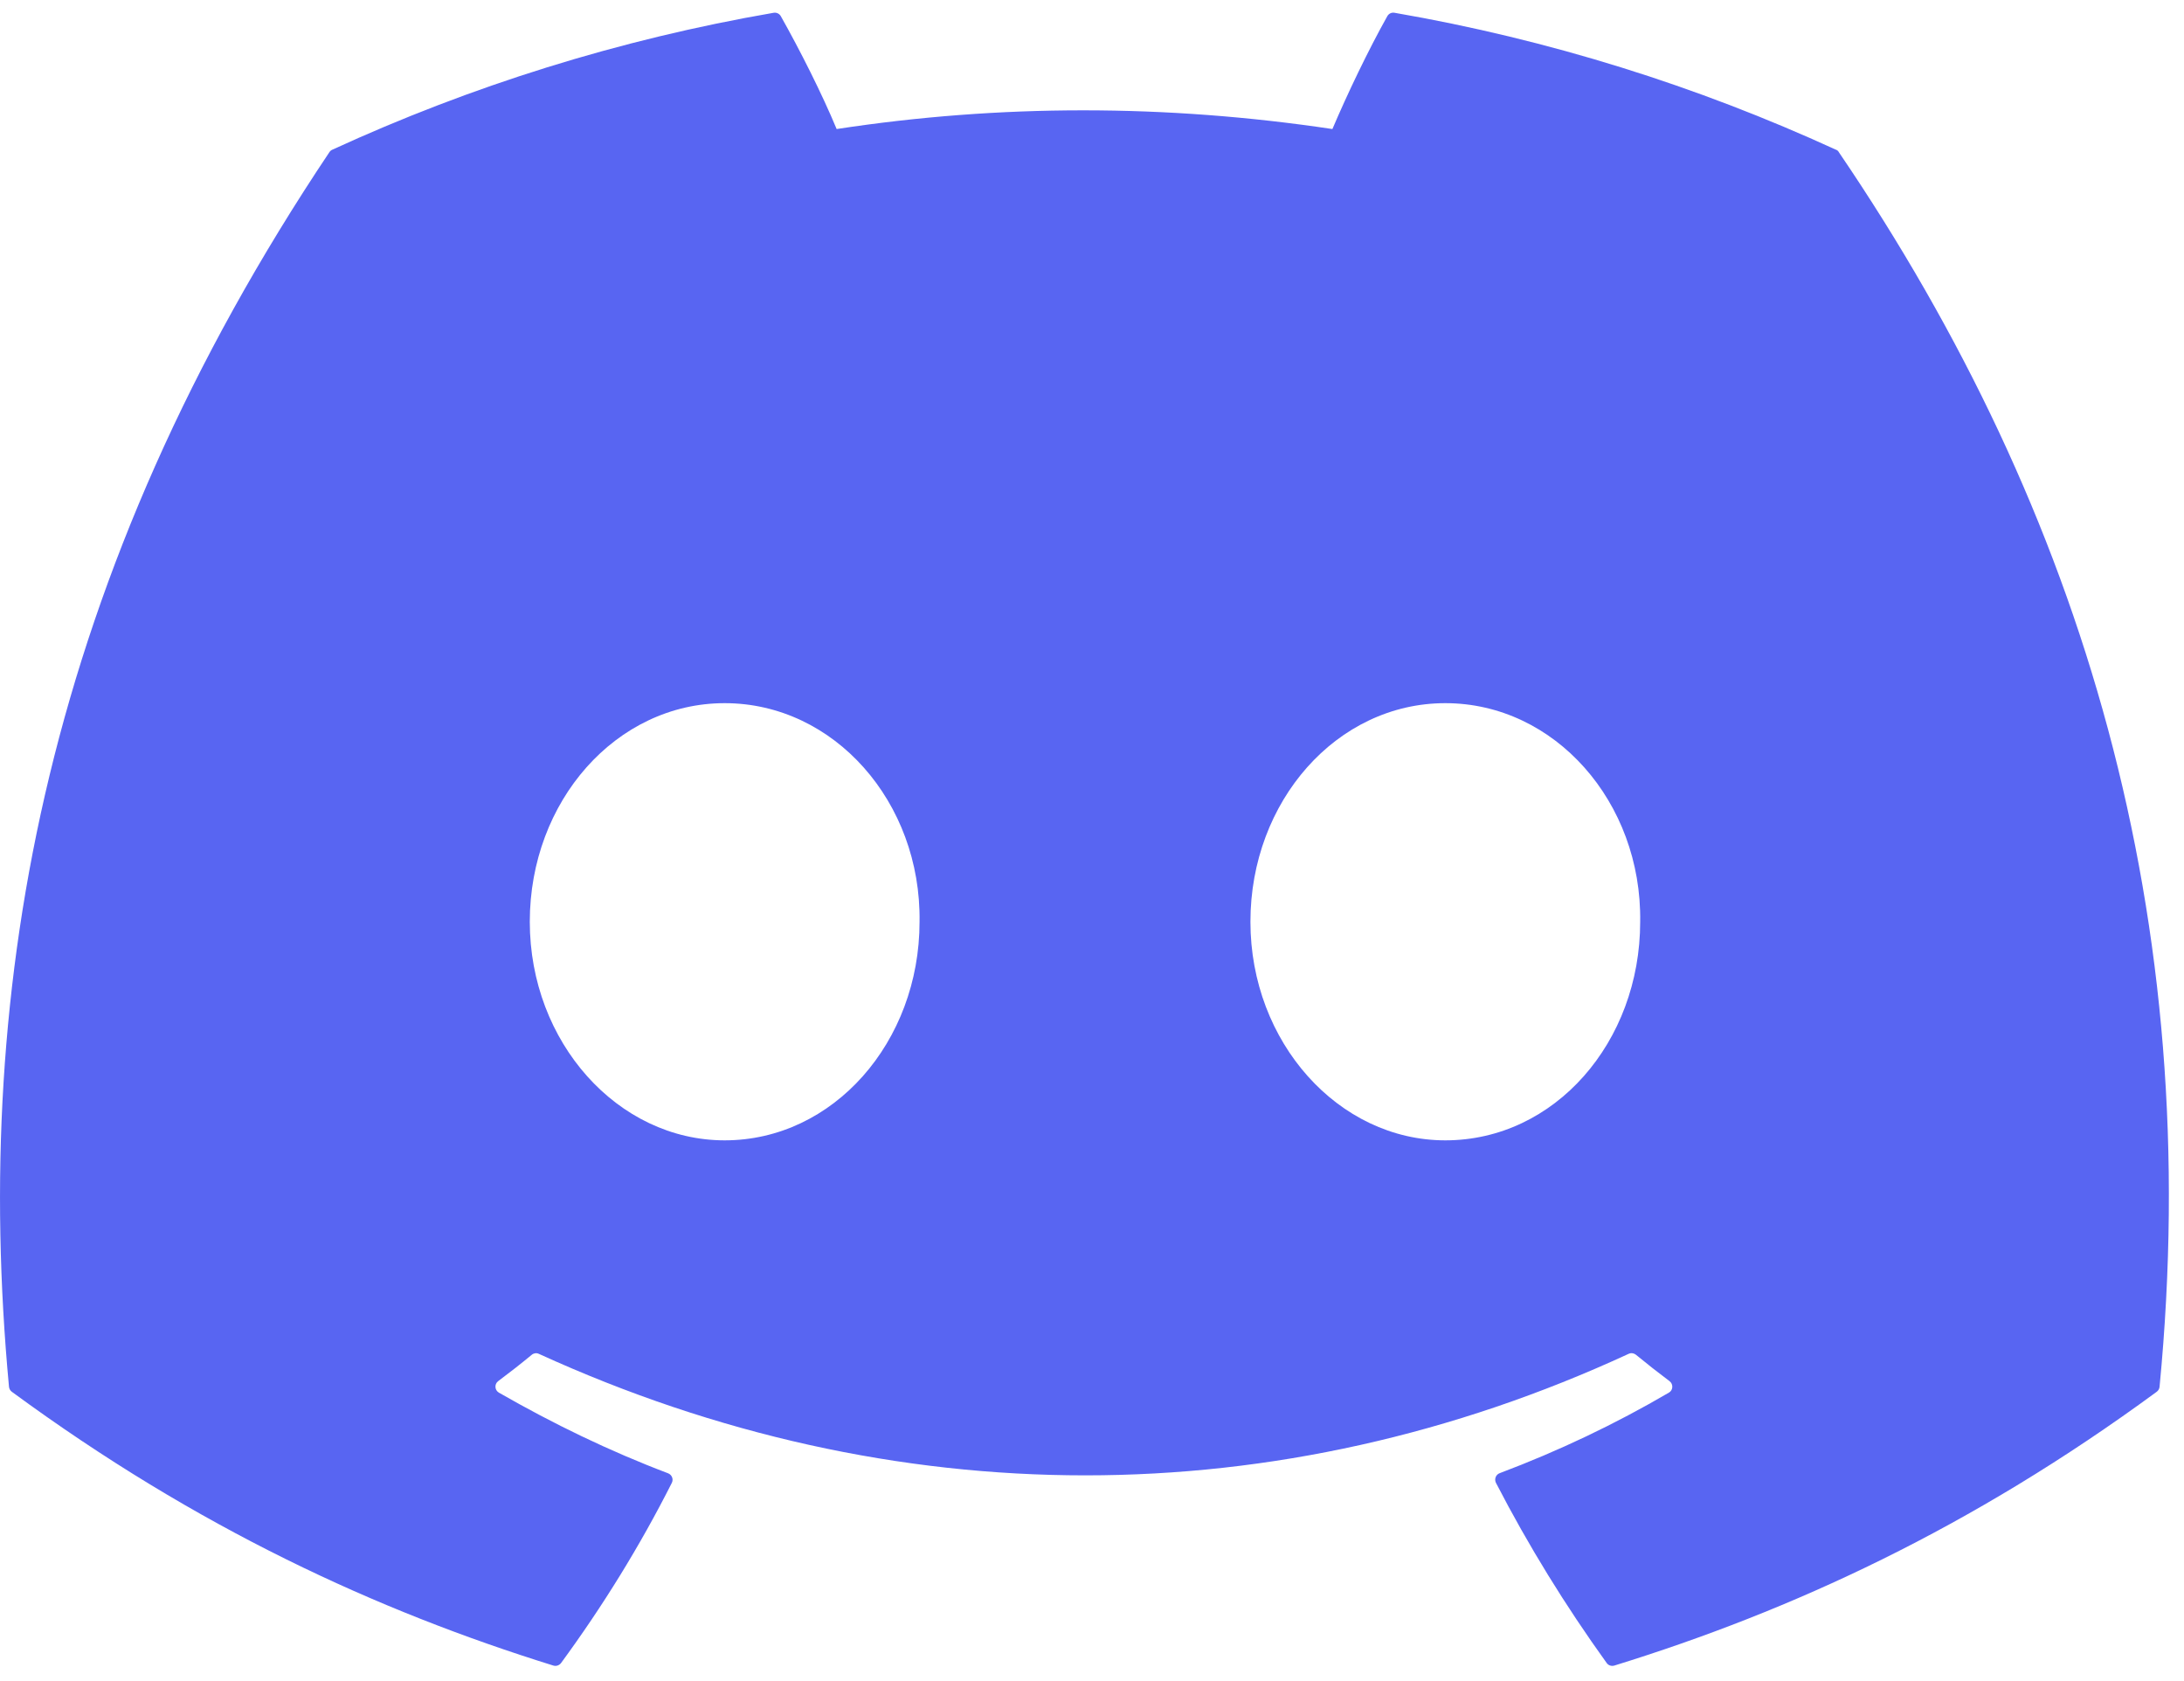
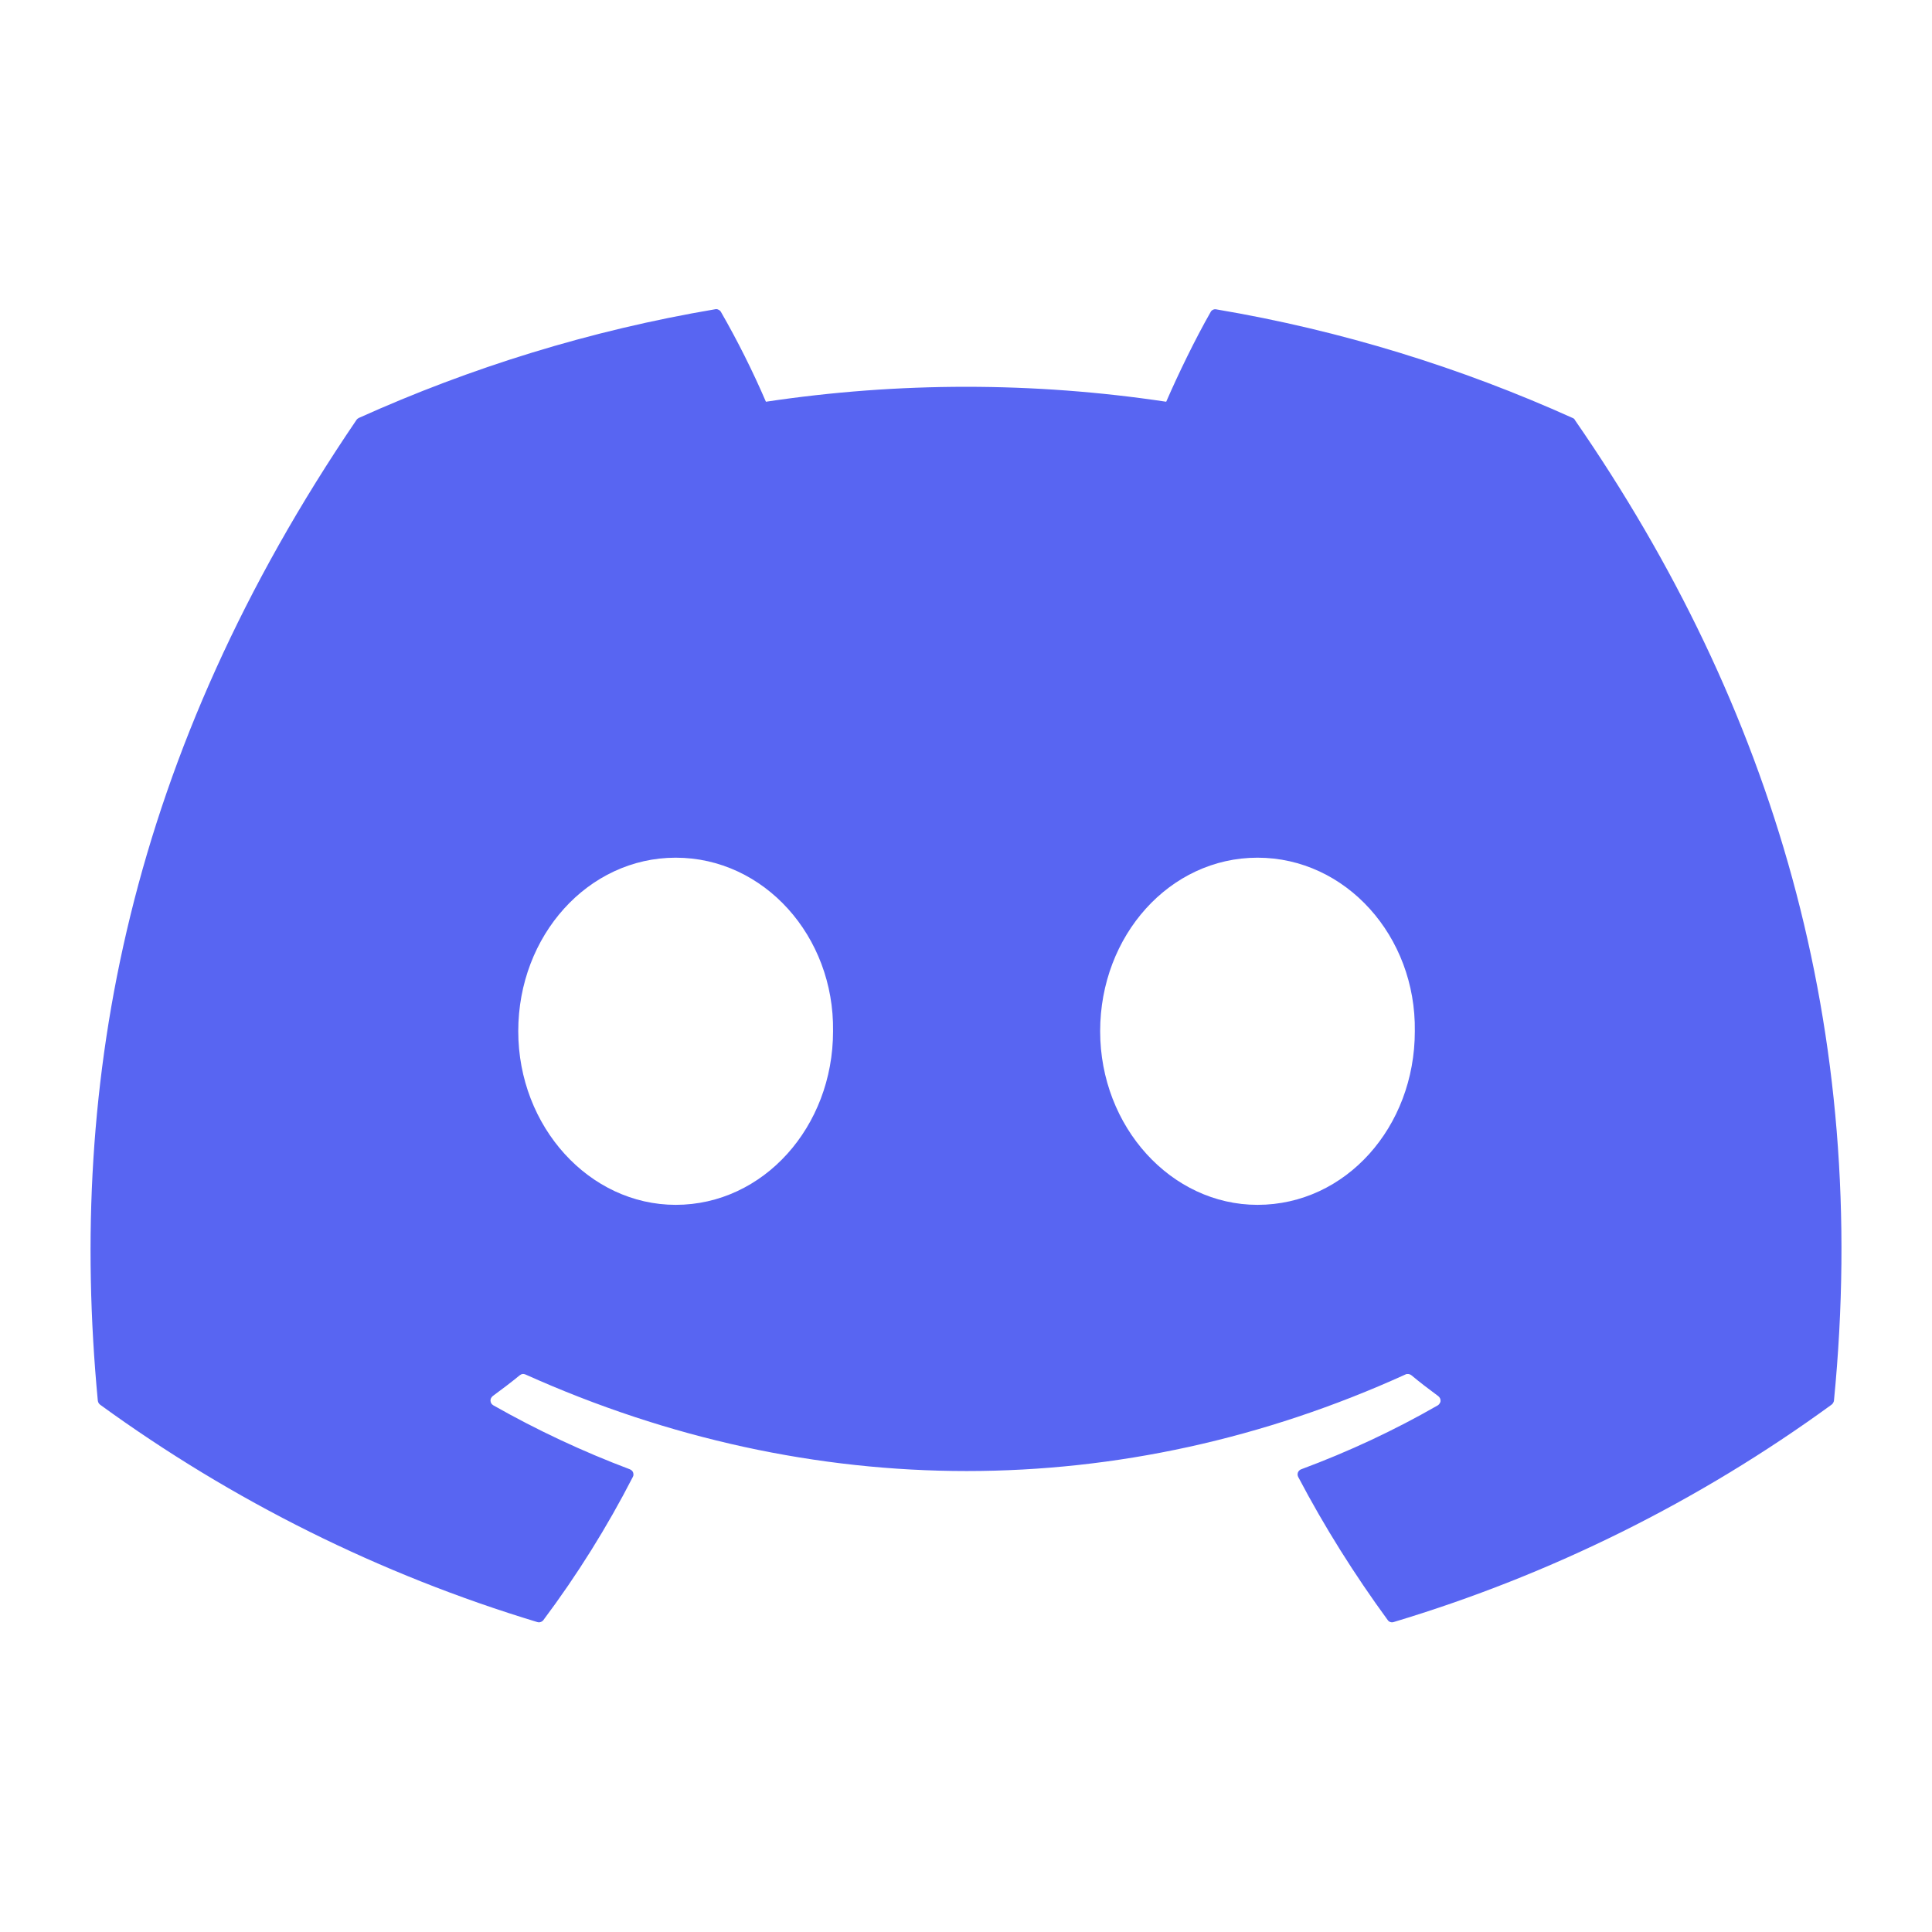
- <svg xmlns="http://www.w3.org/2000/svg" fill="none" height="20" viewBox="0 0 26 20" width="26">
-   <clipPath id="a">
-     <path d="m0 0h25.818v20h-25.818z" />
-   </clipPath>
-   <g clip-path="url(#a)">
-     <path d="m21.856 1.782c-1.646-.755-3.41-1.311-5.255-1.63-.034-.006-.067.009-.085.04-.227.404-.478.93-.654 1.344-1.984-.297-3.959-.297-5.902 0-.176-.423-.437-.94-.665-1.344-.017-.03-.051-.045-.084-.04-1.844.318-3.609.874-5.255 1.63-.014.006-.026.016-.035.03-3.347 5.001-4.264 9.878-3.814 14.695.002.024.015.046.034.06 2.208 1.622 4.347 2.606 6.447 3.259.034.01.069-.002.091-.03.497-.678.939-1.393 1.319-2.145.022-.044.001-.096-.045-.114-.702-.266-1.371-.591-2.014-.96-.051-.03-.055-.102-.008-.137.135-.101.271-.207.4-.314.023-.019.056-.024.083-.011 4.225 1.929 8.8 1.929 12.975 0 .028-.013.06-.009.085.01.129.106.265.213.401.315.047.035.044.108-.007.137-.643.376-1.312.694-2.015.959-.046.017-.066.071-.044.115.388.751.83 1.466 1.318 2.144.02.029.057.041.091.031 2.11-.652 4.249-1.637 6.457-3.259.019-.014.032-.036.034-.059.538-5.569-.902-10.407-3.817-14.695-.007-.014-.019-.025-.034-.031zm-13.229 11.792c-1.272 0-2.32-1.168-2.32-2.602 0-1.434 1.028-2.602 2.32-2.602 1.303 0 2.341 1.178 2.32 2.602 0 1.434-1.028 2.602-2.32 2.602zm8.579 0c-1.272 0-2.32-1.168-2.32-2.602 0-1.434 1.028-2.602 2.32-2.602 1.303 0 2.341 1.178 2.32 2.602 0 1.434-1.018 2.602-2.32 2.602z" fill="#5865f2" />
-   </g>
+ <svg xmlns="http://www.w3.org/2000/svg" width="16" height="16" viewBox="0 0 16 16" fill="none">
+   <path d="M13.025 3.462C12.1 3.045 11.11 2.737 10.073 2.562C10.064 2.56 10.055 2.561 10.046 2.565C10.038 2.569 10.03 2.575 10.026 2.584C9.899 2.806 9.758 3.097 9.658 3.327C8.56 3.162 7.442 3.162 6.343 3.327C6.233 3.072 6.109 2.824 5.971 2.584C5.966 2.575 5.959 2.569 5.95 2.565C5.942 2.56 5.932 2.559 5.923 2.561C4.888 2.736 3.897 3.044 2.972 3.461C2.964 3.465 2.957 3.47 2.952 3.478C1.072 6.242 0.557 8.937 0.81 11.599C0.811 11.606 0.813 11.612 0.816 11.618C0.819 11.623 0.824 11.629 0.829 11.633C1.926 12.431 3.15 13.04 4.449 13.433C4.459 13.436 4.468 13.436 4.477 13.433C4.486 13.43 4.494 13.425 4.5 13.417C4.78 13.043 5.028 12.646 5.241 12.231C5.244 12.226 5.246 12.219 5.246 12.213C5.246 12.207 5.245 12.2 5.243 12.194C5.241 12.188 5.237 12.183 5.232 12.178C5.228 12.174 5.222 12.171 5.216 12.168C4.826 12.021 4.448 11.844 4.085 11.638C4.079 11.634 4.073 11.629 4.069 11.623C4.065 11.616 4.063 11.609 4.062 11.601C4.062 11.594 4.063 11.586 4.066 11.58C4.07 11.573 4.074 11.567 4.08 11.562C4.156 11.506 4.233 11.448 4.305 11.389C4.312 11.384 4.319 11.38 4.328 11.379C4.336 11.378 4.345 11.38 4.352 11.383C6.725 12.449 9.294 12.449 11.639 11.383C11.646 11.379 11.655 11.378 11.664 11.379C11.672 11.38 11.68 11.383 11.687 11.388C11.759 11.448 11.835 11.506 11.911 11.562C11.917 11.567 11.922 11.573 11.925 11.579C11.929 11.586 11.93 11.594 11.93 11.601C11.93 11.609 11.927 11.616 11.923 11.622C11.919 11.629 11.914 11.634 11.908 11.638C11.546 11.846 11.171 12.021 10.776 12.168C10.77 12.17 10.765 12.173 10.76 12.178C10.755 12.182 10.752 12.188 10.749 12.194C10.747 12.2 10.746 12.206 10.746 12.213C10.747 12.219 10.748 12.226 10.751 12.231C10.969 12.646 11.218 13.041 11.492 13.416C11.497 13.424 11.505 13.43 11.514 13.433C11.523 13.436 11.533 13.436 11.542 13.433C12.844 13.042 14.07 12.433 15.168 11.633C15.174 11.629 15.178 11.624 15.181 11.618C15.185 11.613 15.187 11.606 15.188 11.6C15.49 8.522 14.681 5.848 13.043 3.479C13.04 3.471 13.033 3.465 13.025 3.462ZM5.596 9.978C4.881 9.978 4.292 9.332 4.292 8.54C4.292 7.748 4.87 7.103 5.596 7.103C6.327 7.103 6.91 7.753 6.899 8.54C6.899 9.333 6.321 9.978 5.596 9.978V9.978ZM10.414 9.978C9.699 9.978 9.111 9.332 9.111 8.54C9.111 7.748 9.687 7.103 10.414 7.103C11.145 7.103 11.728 7.753 11.717 8.54C11.717 9.333 11.145 9.978 10.414 9.978V9.978Z" fill="#5865F2" />
</svg>
